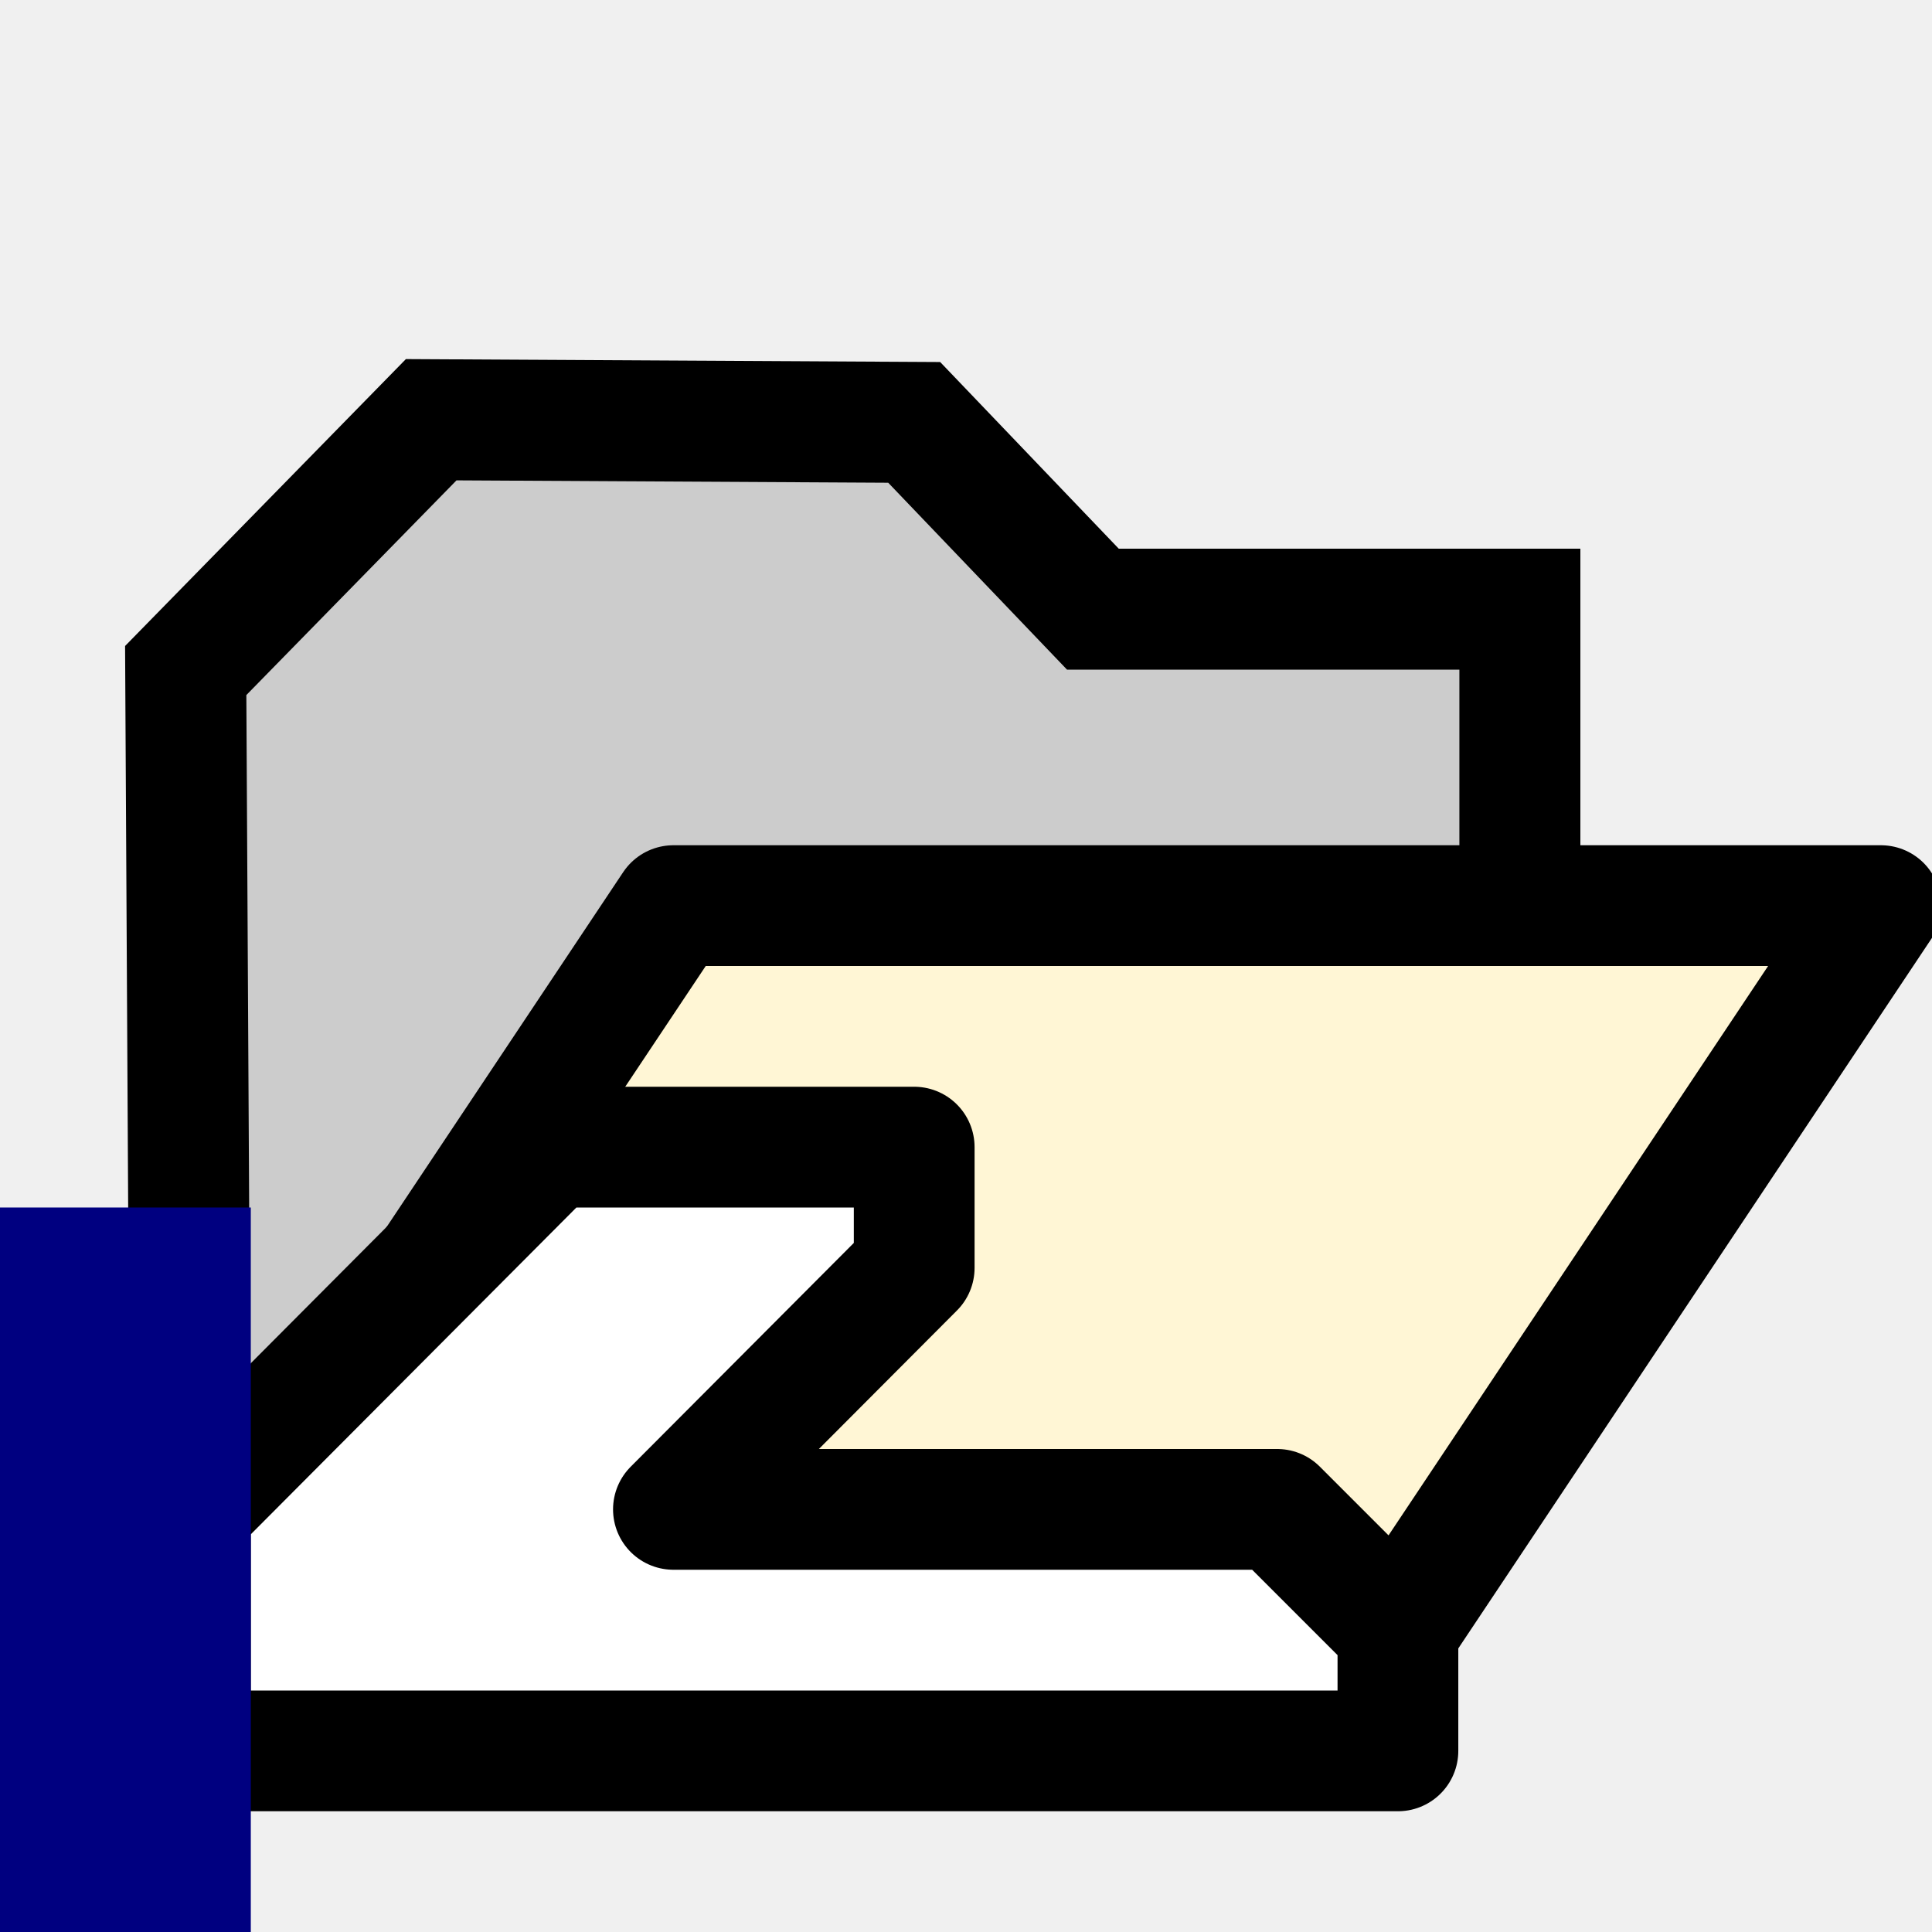
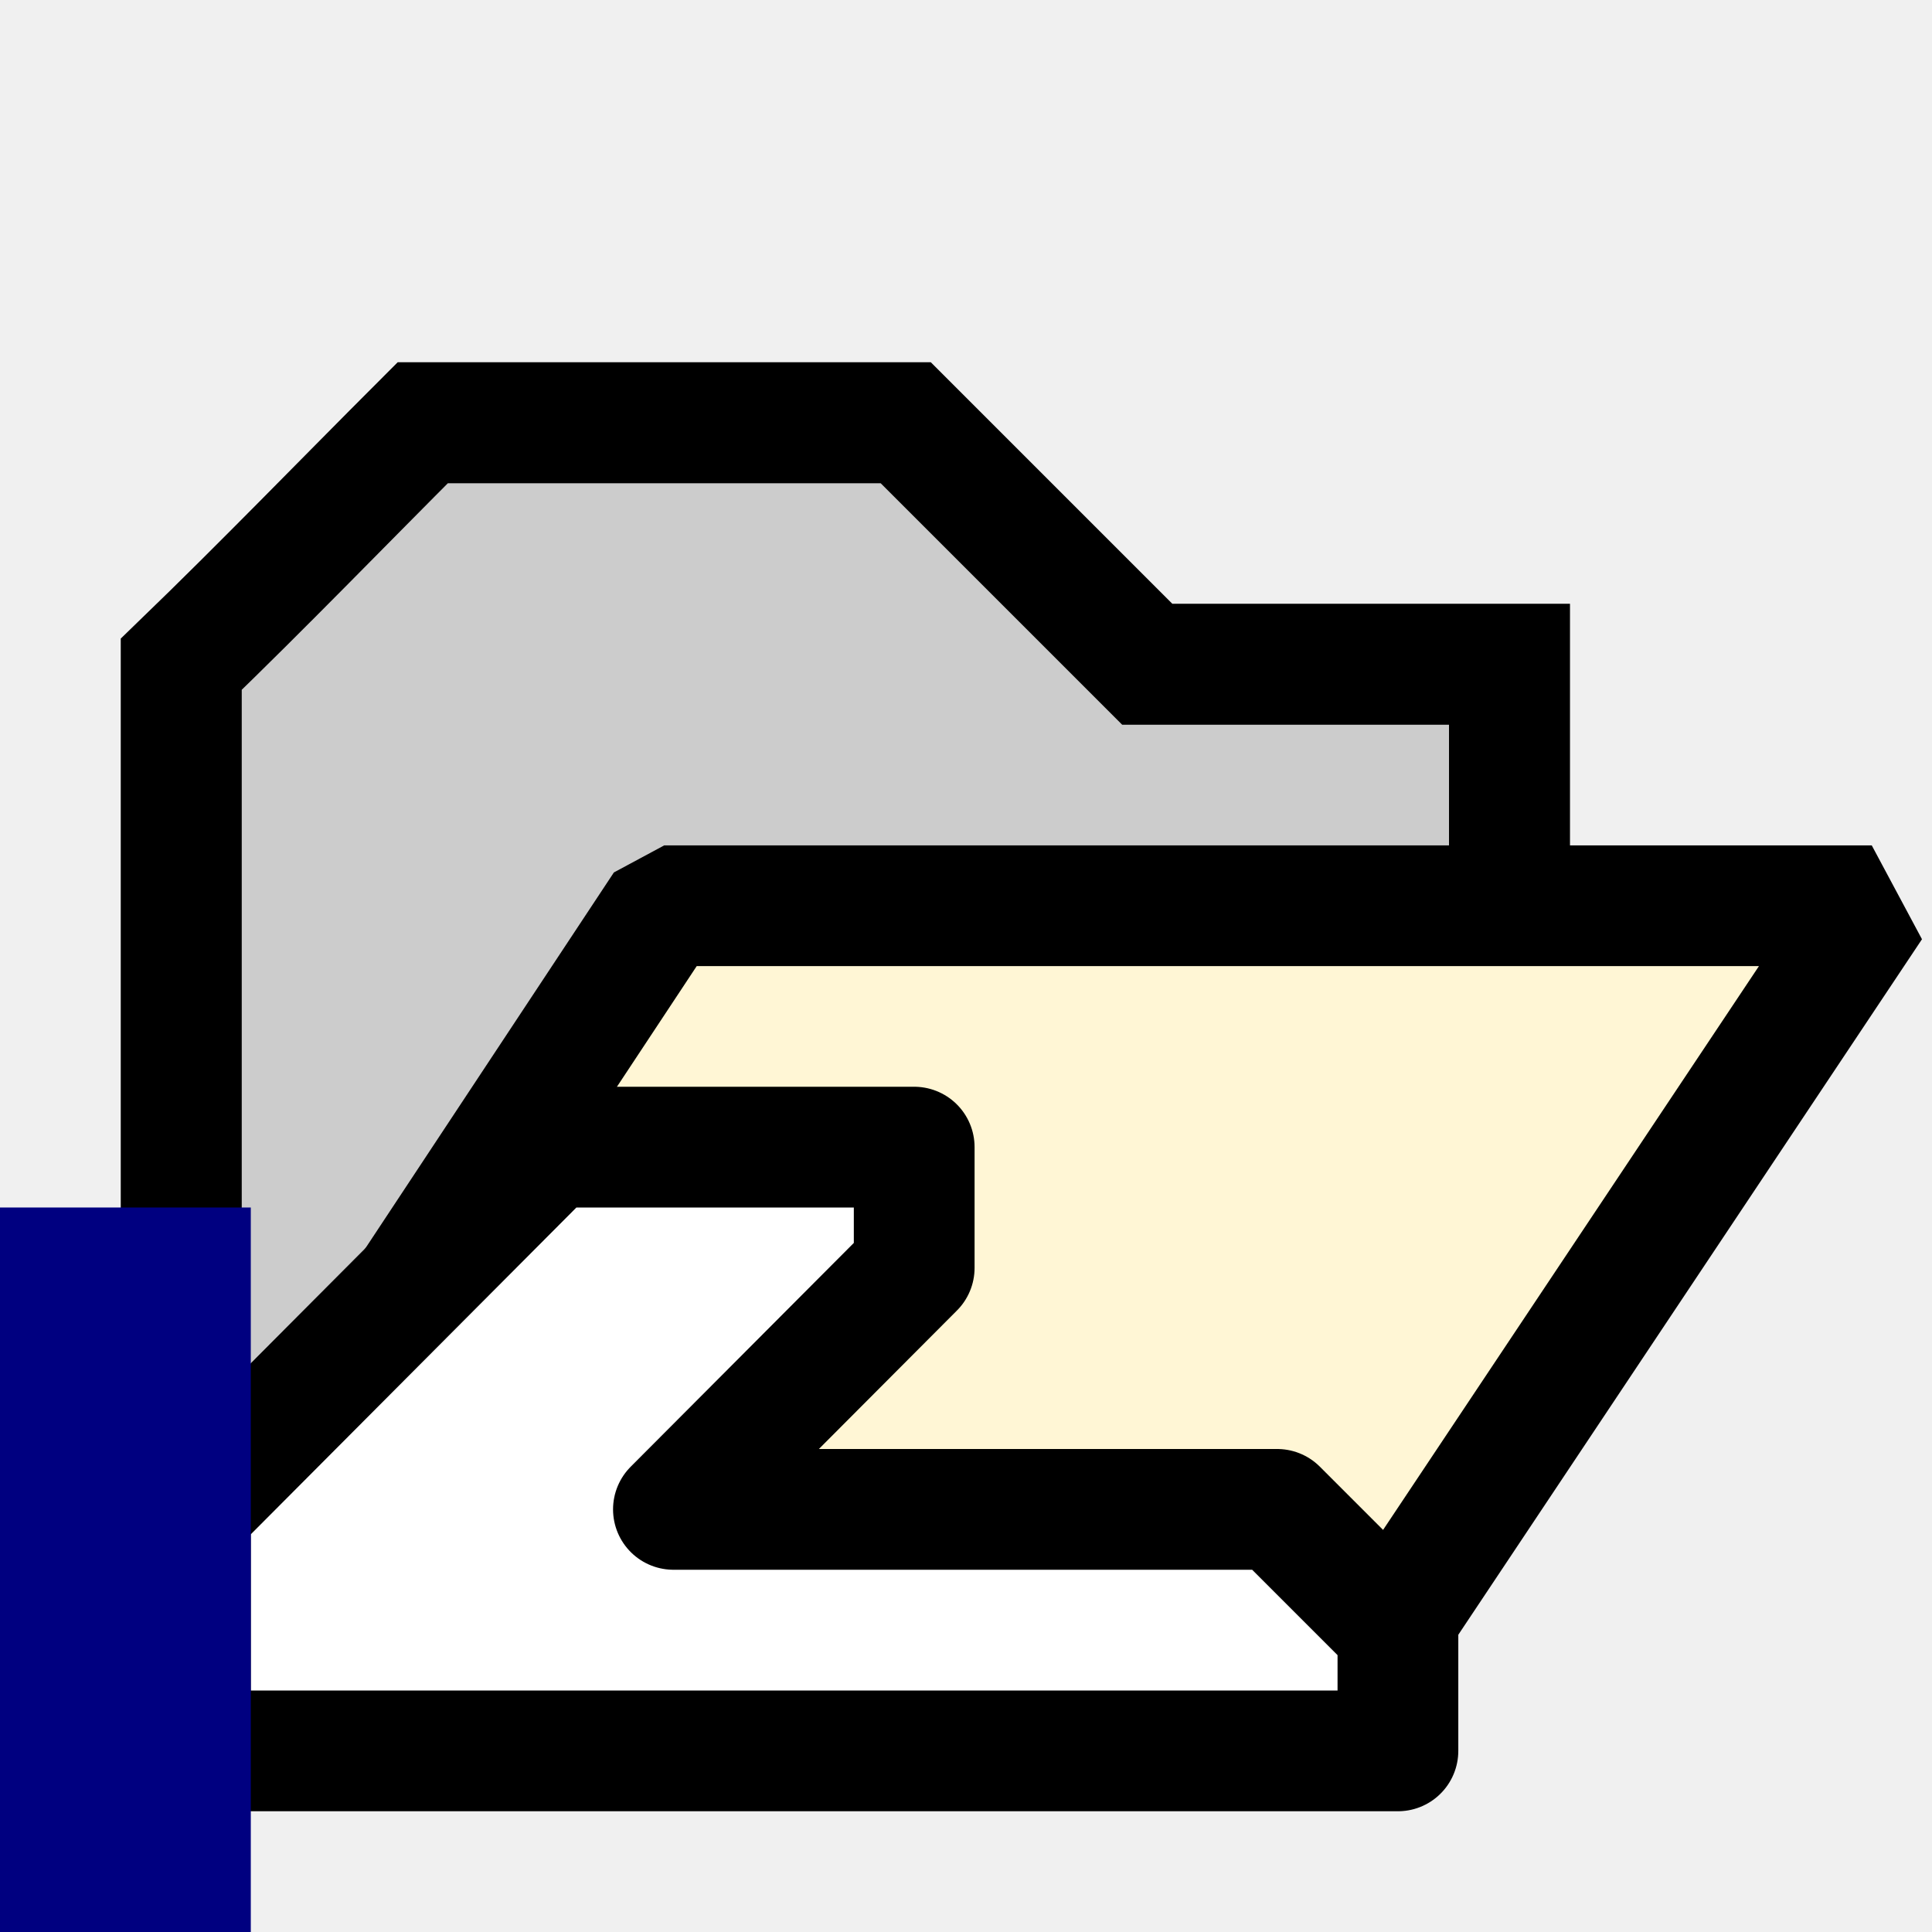
<svg xmlns="http://www.w3.org/2000/svg" width="16" height="16" viewBox="0 0 16 16" version="1.1" id="svg1" xml:space="preserve">
  <defs id="defs1" />
  <g id="layer1">
-     <path style="fill:#cccccc;fill-opacity:1;stroke:#000000;stroke-width:1.002;stroke-opacity:1" d="m 1.582,13.552 -0.044,-7.999 2.033,-2.077 4,0.022 1.48,1.547 h 3.536 v 2.497" id="path2317-6-7" />
-     <path style="fill:#fff6d5;fill-opacity:1;stroke:#000000;stroke-width:1;stroke-linecap:butt;stroke-linejoin:round;stroke-dasharray:none;stroke-opacity:1" d="m 1.577,13.5 4,-6 h 10 l -4,6 z" id="path19-4-7-5" />
+     <path style="fill:#cccccc;fill-opacity:1;stroke:#000000;stroke-width:1.002;stroke-opacity:1" d="m 1.501,14.001 v -8.5 c 0.682,-0.659 1.33,-1.33 2,-2 h 4 l 2,2 h 3 v 2.013" id="path2317" />
+     <path style="fill:#fff6d5;fill-opacity:1;stroke:#000000;stroke-width:1;stroke-linecap:butt;stroke-linejoin:bevel;stroke-miterlimit:0.7;stroke-dasharray:none;stroke-opacity:1" d="m 1.534,13.501 3.967,-6 h 10 l -4,6 z" id="path19" />
    <path style="fill:#ffffff;fill-opacity:1;stroke:#000000;stroke-width:1;stroke-linecap:butt;stroke-linejoin:round;stroke-dasharray:none;stroke-opacity:1" d="m 1.577,14.5 h 10 v -1 l -1,-1 H 5.577 l 1.994,-2 v -1 h -3.005 l -2.989,3 z" id="path21-3" />
    <rect style="fill:#000080;fill-opacity:1;stroke:#000080;stroke-width:1;stroke-linecap:butt;stroke-linejoin:miter;stroke-dasharray:none;stroke-opacity:1" id="rect21-9" width="1.077" height="5" x="0.5" y="10.5" />
  </g>
</svg>
